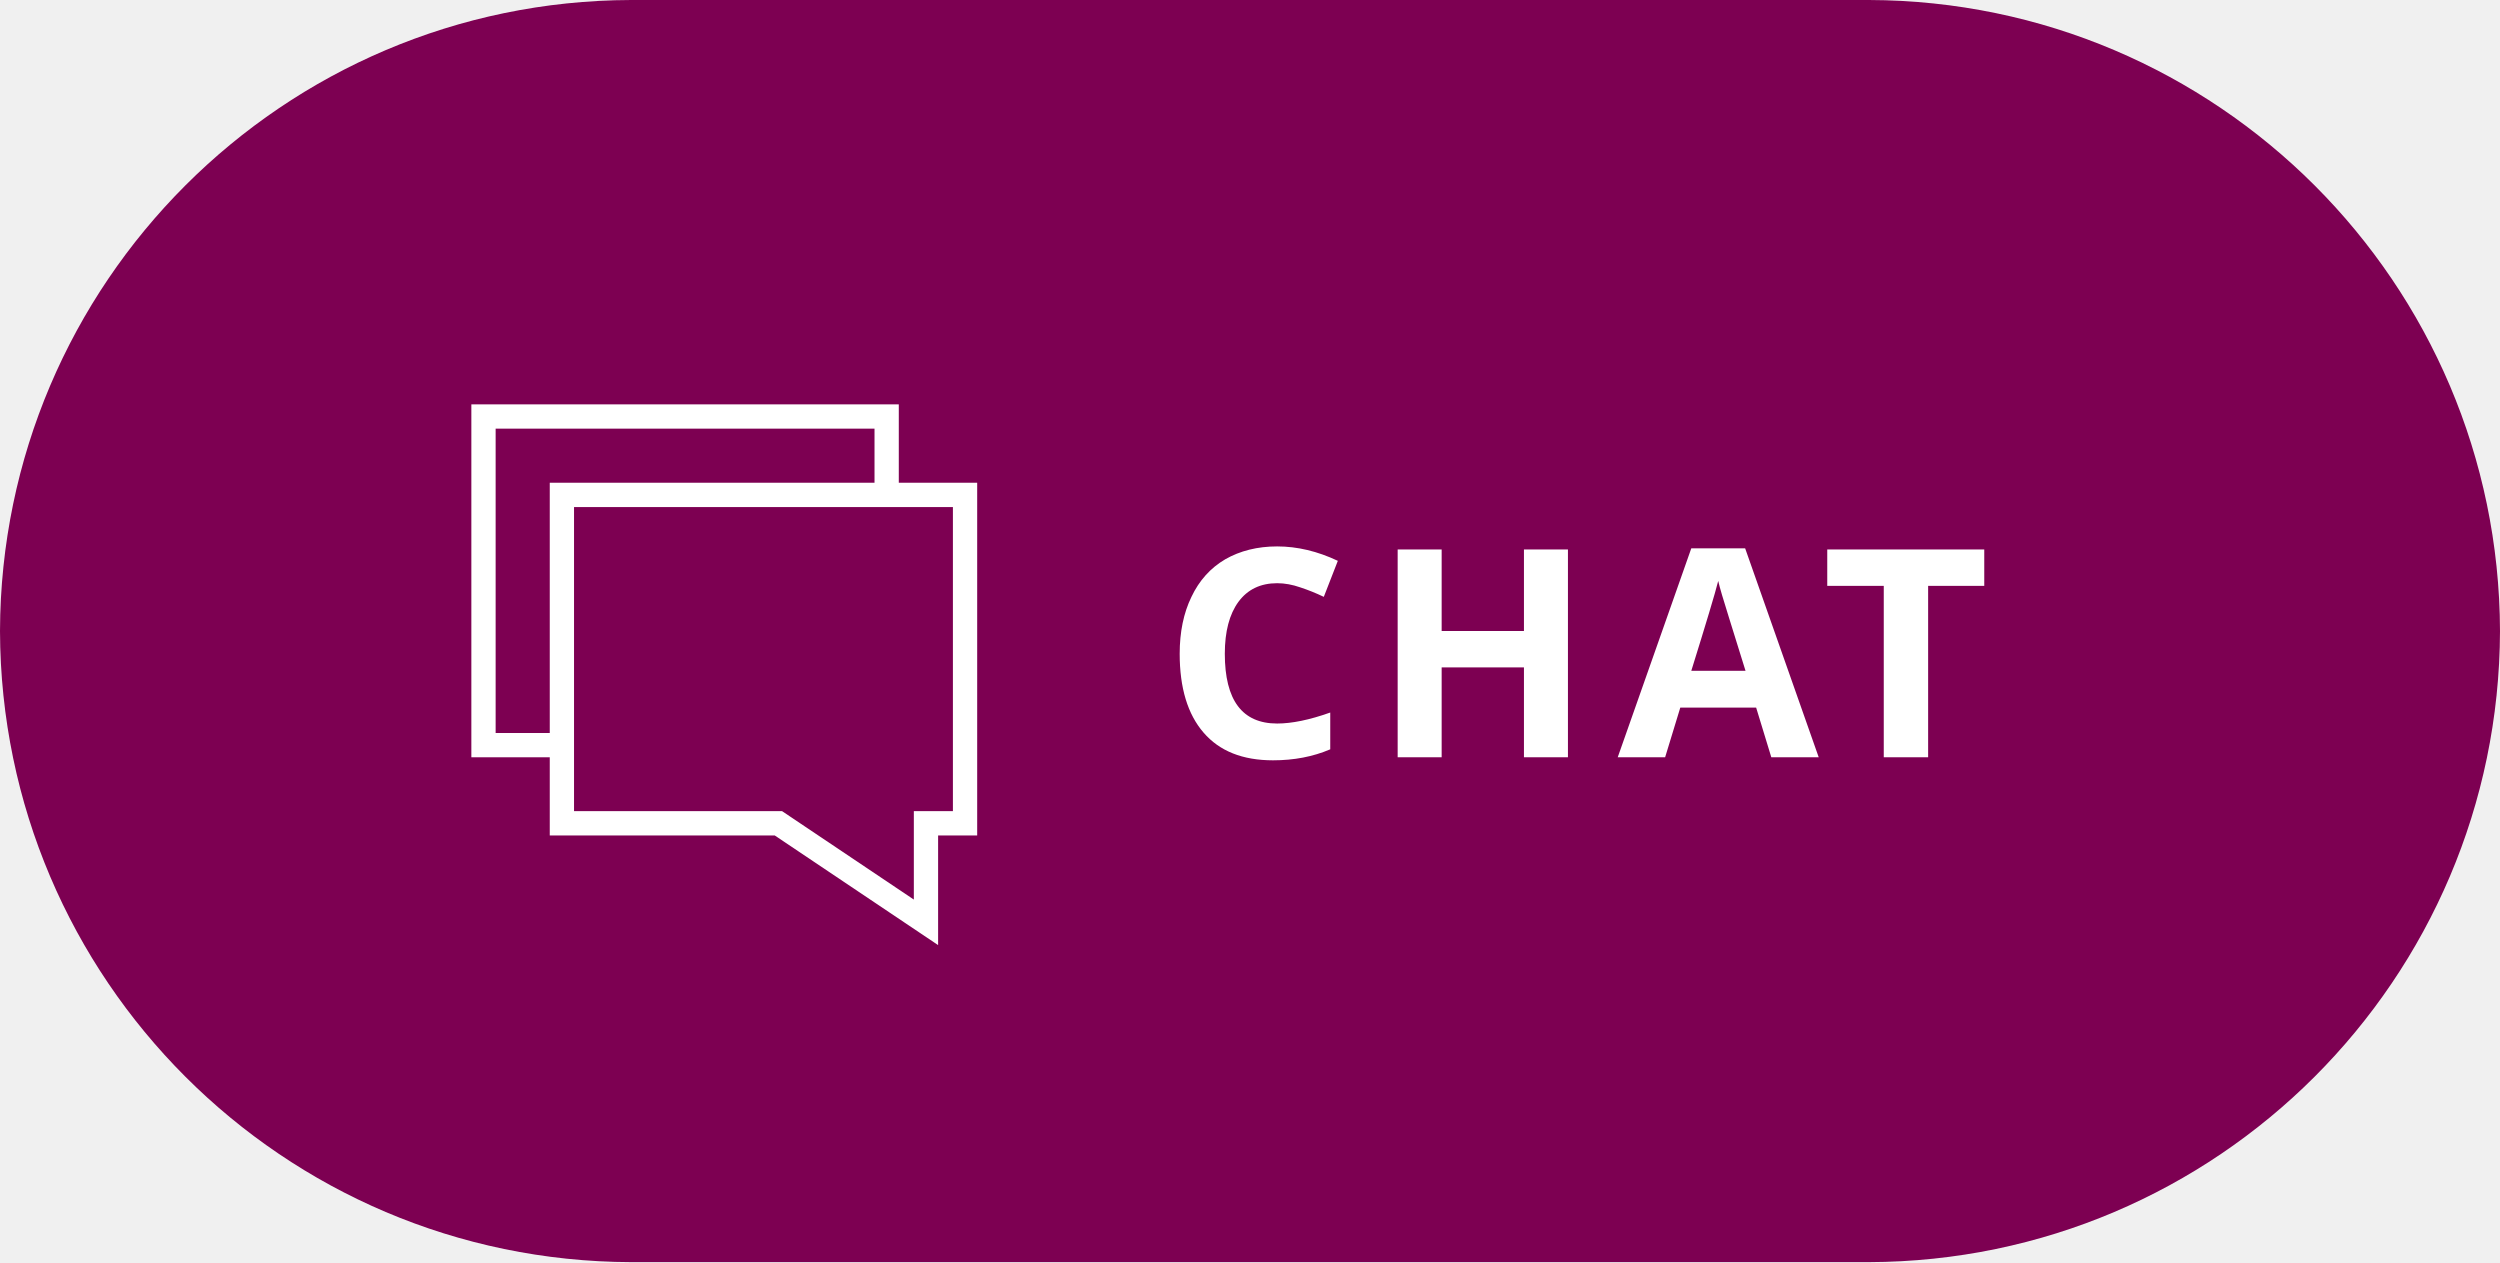
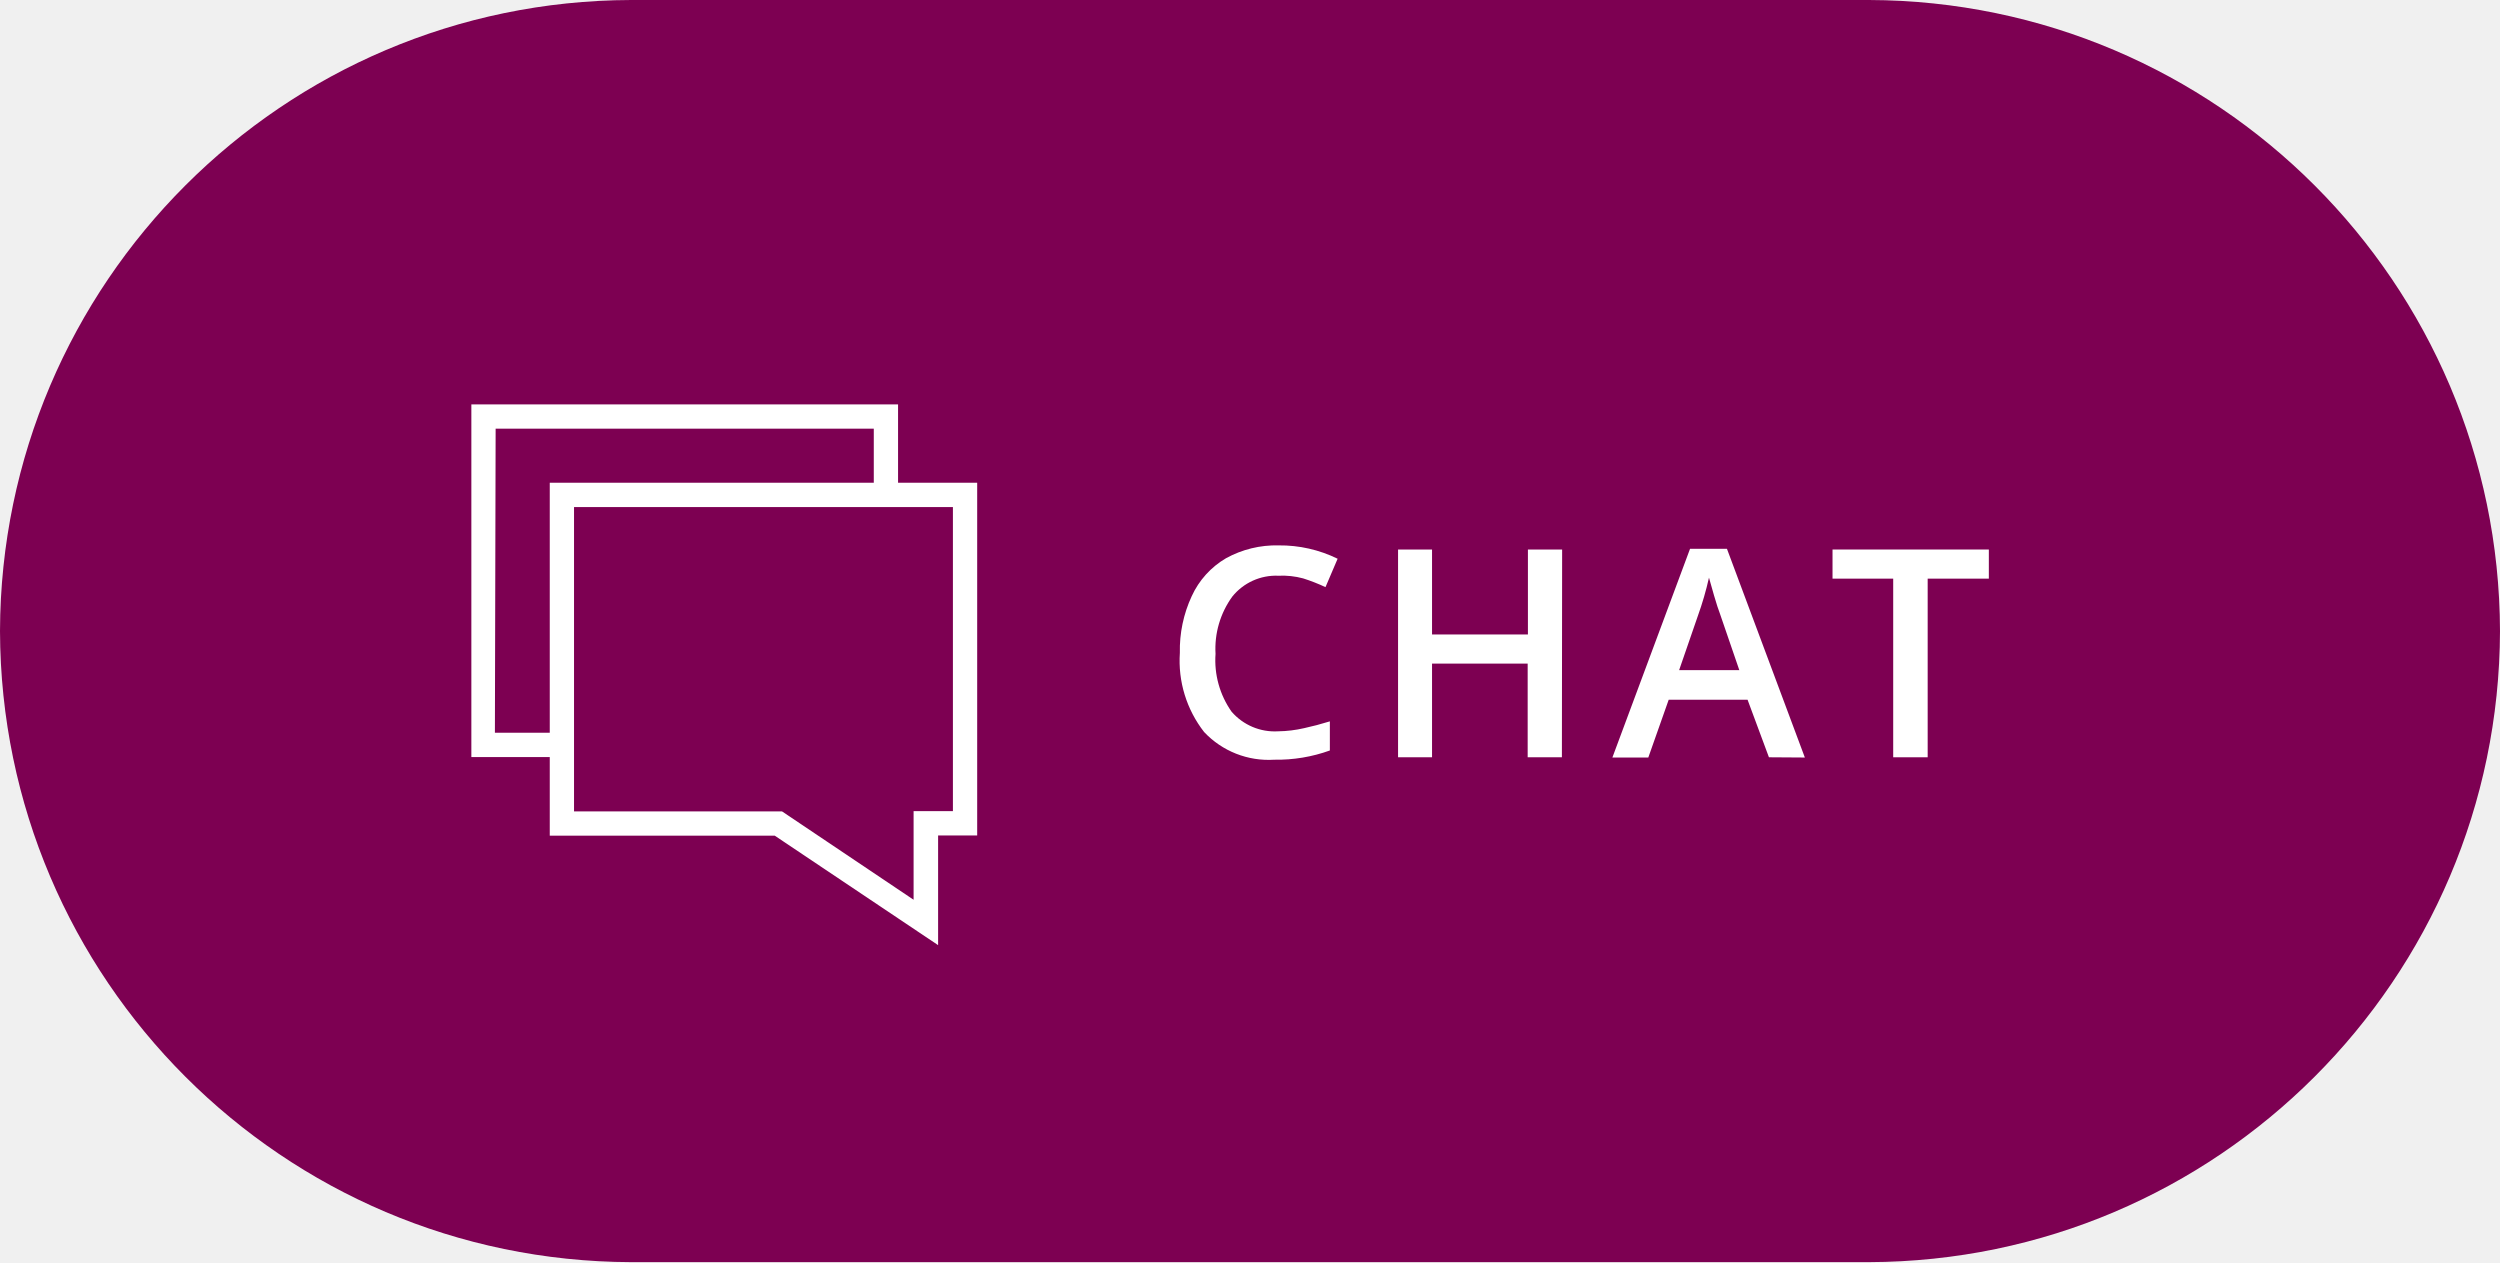
<svg xmlns="http://www.w3.org/2000/svg" viewBox="0 0 103 52">
  <defs>
-     <style>.cls-1,.cls-4{fill:#7d0052;}.cls-2{font-size:12px;fill:#fff;font-family:OpenSans-Semibold, Open Sans;font-weight:700;letter-spacing:0.08em;}.cls-3{fill:none;}.cls-3,.cls-4{stroke:#fff;stroke-miterlimit:10;}</style>
+     <style>.cls-1{fill:#7d0052;}.cls-2{fill:#fff;}</style>
  </defs>
  <g id="Layer_2" data-name="Layer 2">
    <g id="Layer_1-2" data-name="Layer 1">
      <path class="cls-1" d="M77,52H26A26.08,26.08,0,0,1,0,26H0A26.08,26.08,0,0,1,26,0H77a26.08,26.08,0,0,1,26,26h0A26.08,26.08,0,0,1,77,52Z" />
-       <text class="cls-2" transform="translate(47.9 31.2)">CHAT</text>
-       <rect class="cls-3" x="19.92" y="17.16" width="16.61" height="13.54" />
-       <polygon class="cls-4" points="23.15 20.39 23.15 33.92 32.07 33.92 38.15 38 38.15 33.92 39.76 33.92 39.76 20.39 23.15 20.39" />
+       <path class="cls-2" d="M52.67,23.72a2.31,2.31,0,0,0-1.9.86,3.66,3.66,0,0,0-.69,2.36,3.68,3.68,0,0,0,.66,2.38,2.35,2.35,0,0,0,1.92.81A5.06,5.06,0,0,0,53.73,30q.51-.11,1.06-.28v1.2a6.43,6.43,0,0,1-2.29.38,3.65,3.65,0,0,1-2.89-1.14,4.77,4.77,0,0,1-1-3.26,5.27,5.27,0,0,1,.49-2.34A3.49,3.49,0,0,1,50.51,23a4.28,4.28,0,0,1,2.17-.53,5.39,5.39,0,0,1,2.43.55l-.5,1.17a7.52,7.52,0,0,0-.92-.36A3.31,3.31,0,0,0,52.67,23.72Z" />
+       <path class="cls-2" d="M64.35,31.2H62.94V27.34H59V31.2h-1.4V22.64H59v3.5h3.95v-3.5h1.41Z" />
+       <path class="cls-2" d="M72.88,31.2,72,28.83H68.75l-.84,2.38H66.43l3.2-8.6h1.52l3.21,8.6Zm-1.22-3.59-.8-2.33q-.09-.23-.24-.74t-.21-.74a13.14,13.14,0,0,1-.46,1.58l-.77,2.23Z" />
+       <path class="cls-2" d="M79.42,31.2H78V23.84H75.5v-1.2h6.44v1.2H79.42Z" />
+       <path class="cls-2" d="M37,31.19H19.42V16.66H37Zm-16.61-1H36V17.66H20.42Z" />
+       <polygon class="cls-1" points="23.15 20.39 23.15 33.92 32.07 33.92 38.15 38 38.15 33.92 39.76 33.92 39.76 20.39 23.15 20.39" />
+       <path class="cls-2" d="M38.65,38.94l-6.73-4.51H22.65V19.89H40.26V34.42H38.65Zm-15-5.51h8.57l5.42,3.64V33.42h1.62V20.89H23.65Z" />
    </g>
  </g>
</svg>
